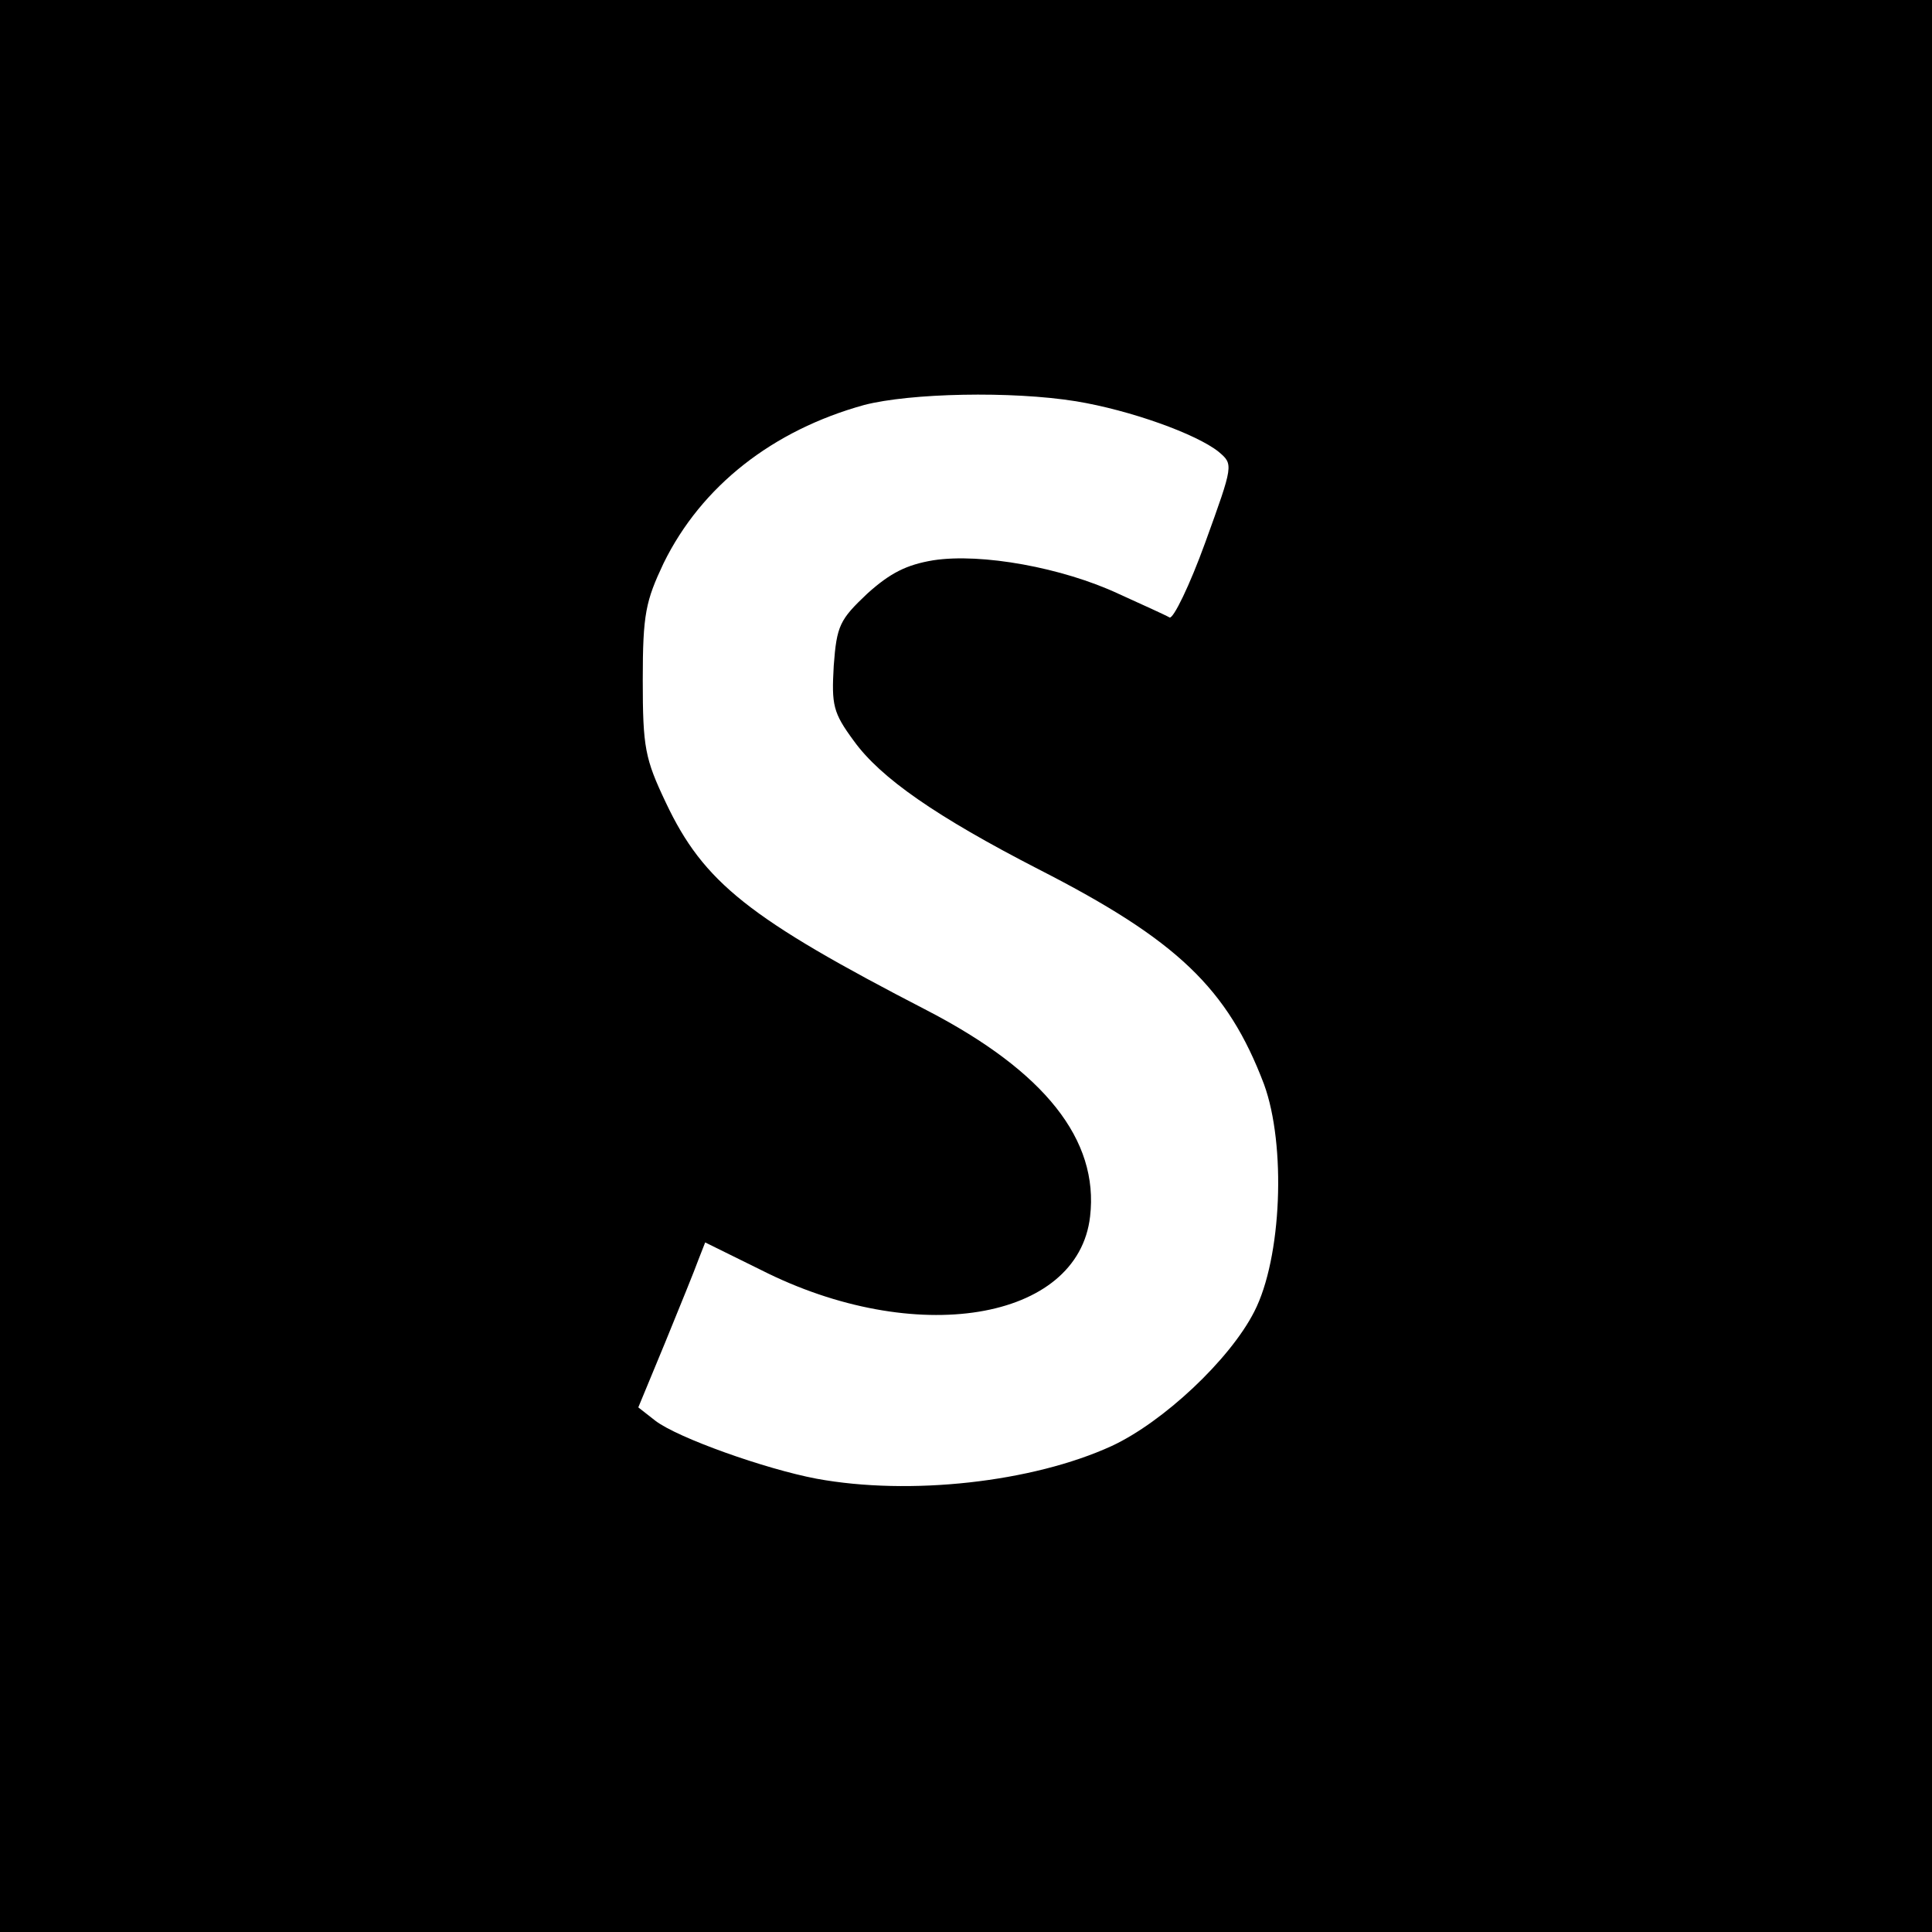
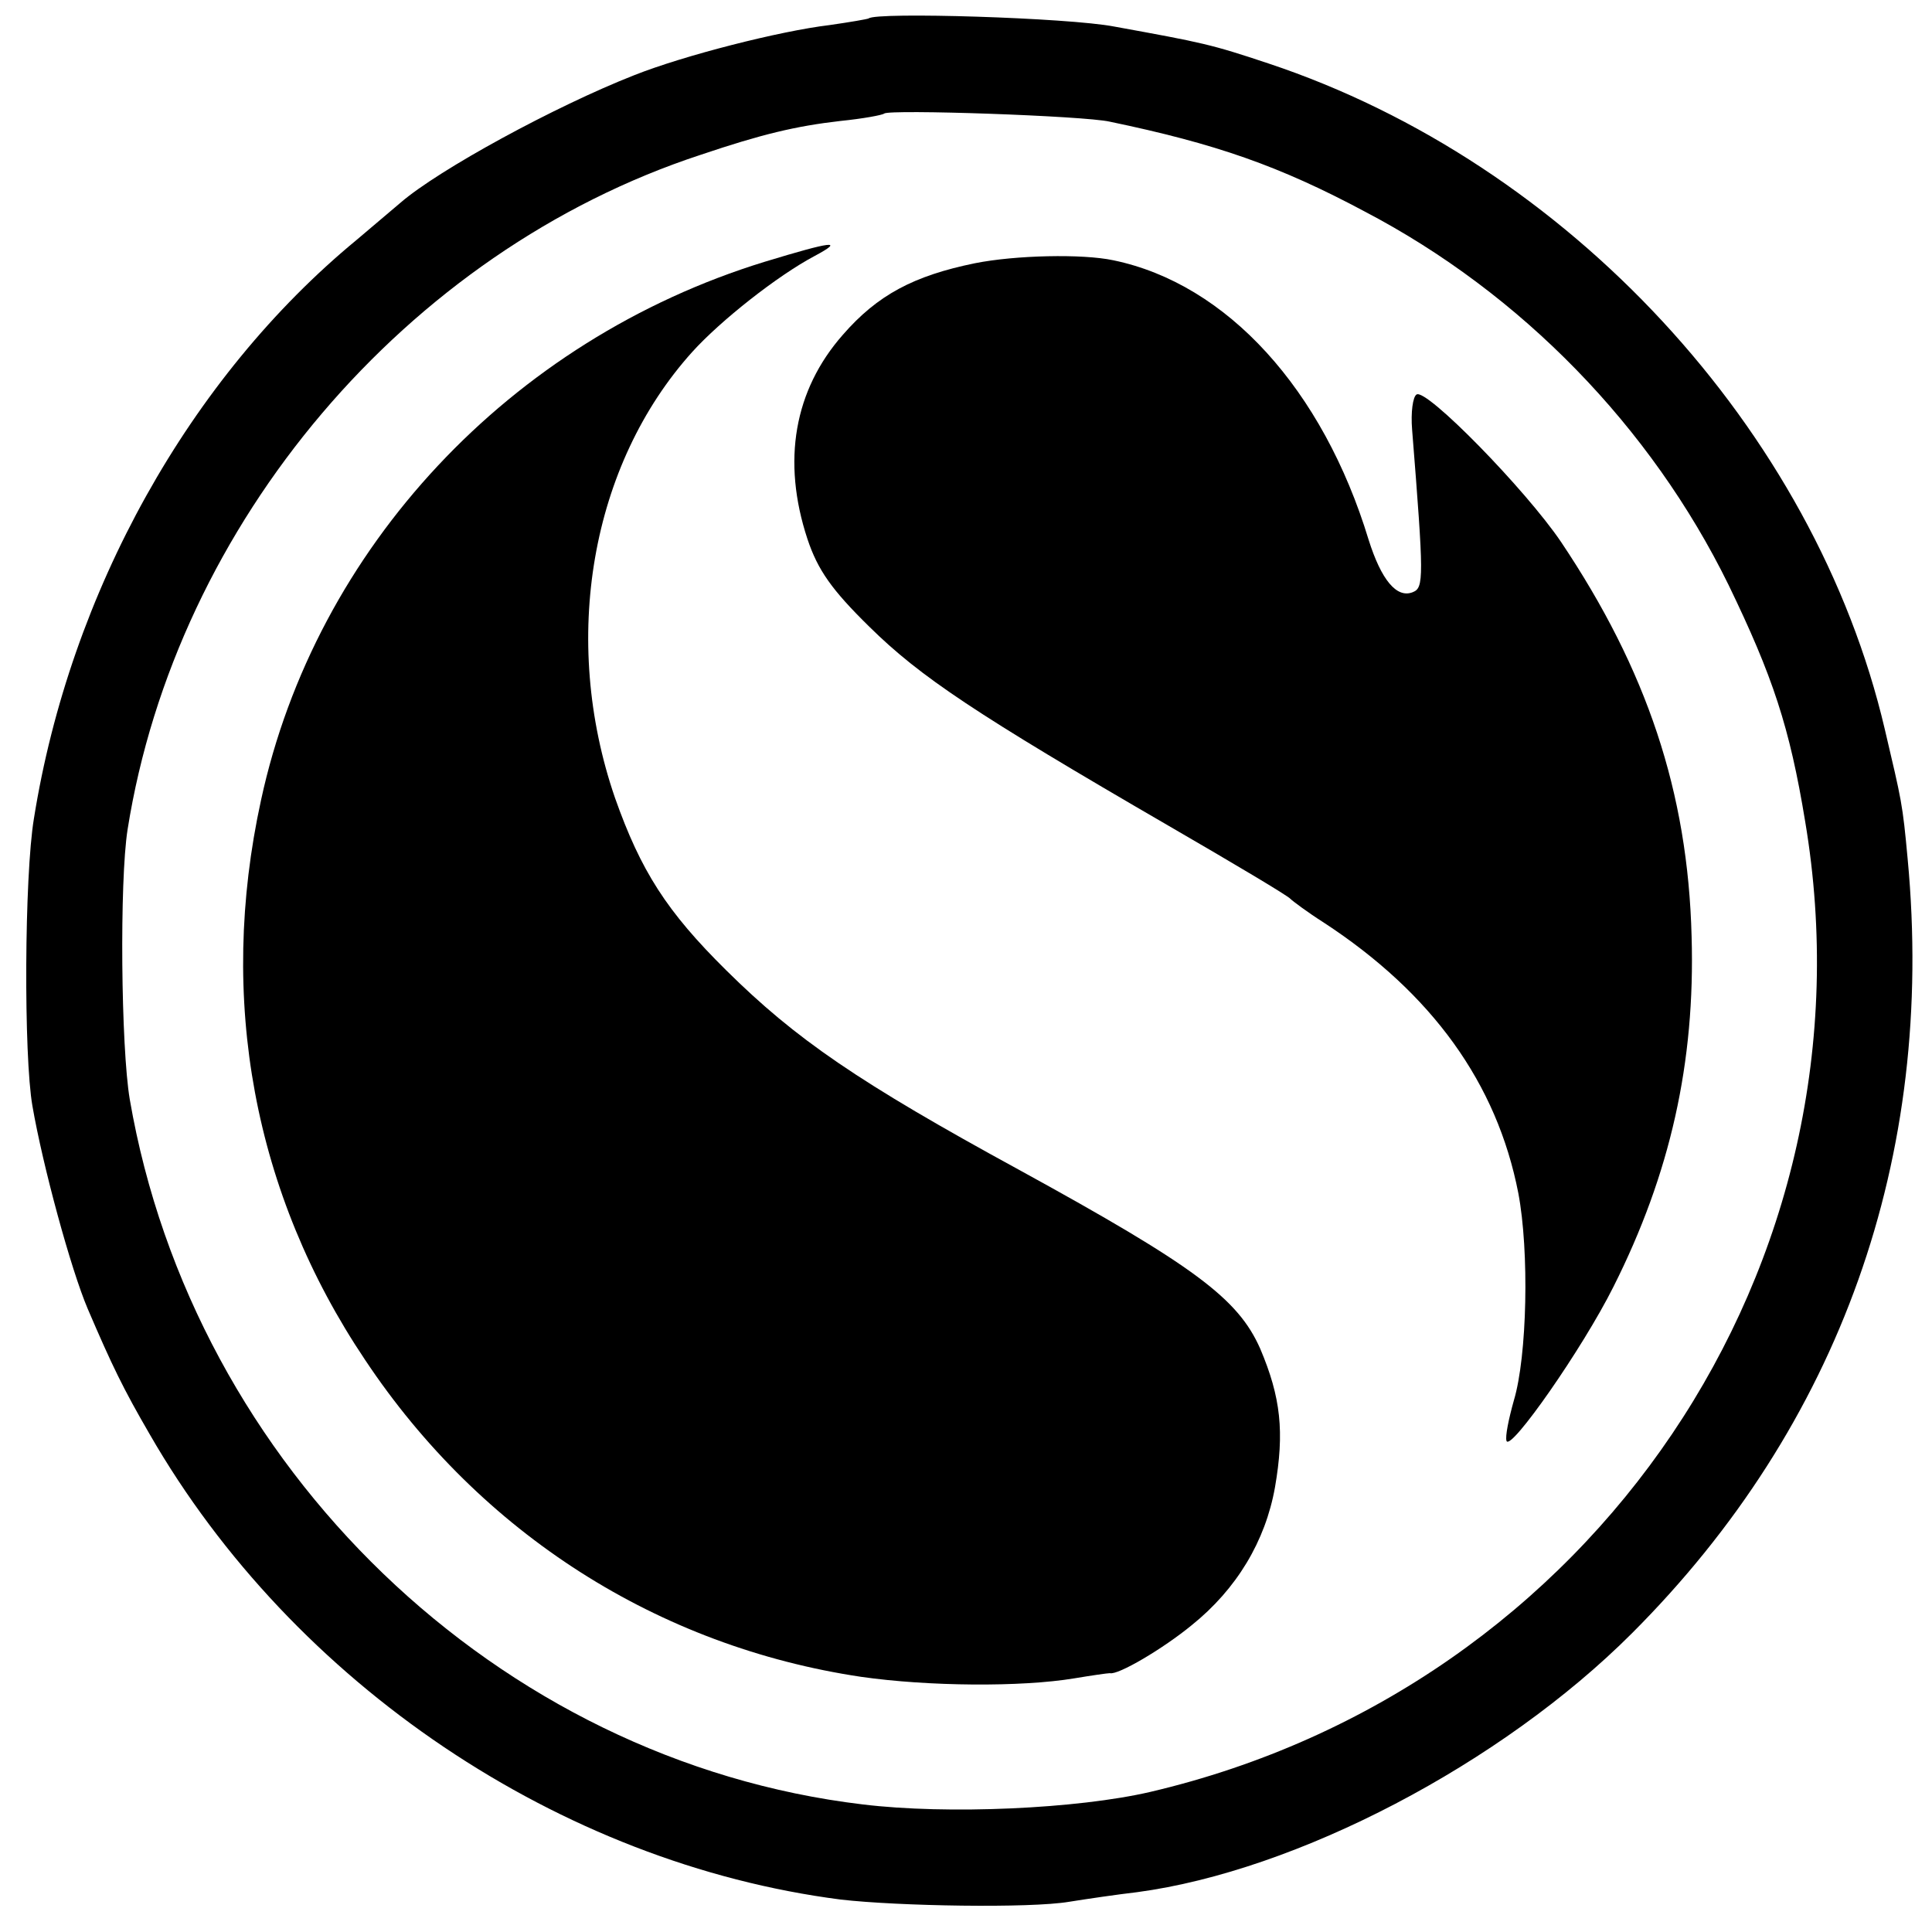
- <svg xmlns="http://www.w3.org/2000/svg" version="1.0" width="260pt" height="260pt" viewBox="0 0 260 260" preserveAspectRatio="xMidYMid meet">
-   <g transform="translate(0,260) scale(0.1,-0.1)" fill="#000000" stroke="none">
-     <path d="M0 1300 l0 -1300 1300 0 1300 0 0 1300 0 1300 -1300 0 -1300 0 0 -1300z m1448 760 c73 -12 162 -44 192 -68 20 -17 20 -17 -18 -122 -21 -58 -43 -103 -48 -101 -5 3 -36 17 -69 32 -75 35 -184 55 -249 45 -36 -6 -58 -17 -89 -45 -37 -35 -41 -43 -45 -97 -3 -53 -1 -63 27 -101 36 -50 111 -102 249 -173 186 -95 254 -160 303 -289 30 -82 24 -234 -13 -306 -33 -65 -123 -149 -192 -181 -107 -49 -272 -67 -397 -44 -69 13 -187 55 -217 78 l-23 18 36 87 c20 49 40 98 45 112 l9 23 75 -37 c207 -105 427 -69 443 72 12 103 -61 195 -219 277 -240 124 -301 172 -352 280 -28 59 -31 74 -31 165 0 89 4 106 28 157 51 104 147 179 270 213 62 16 198 19 285 5z" />
+ <svg xmlns="http://www.w3.org/2000/svg" version="1.0" width="262pt" height="262pt" viewBox="0 0 262 262" preserveAspectRatio="xMidYMid meet">
+   <g transform="translate(0,262) scale(0.1,-0.1)" fill="#000000" stroke="none">
+     <path d="M1178 2595 c-2 -1 -25 -5 -53 -9 -67 -8 -197 -41 -265 -68 -107 -42 -265 -128 -317 -173 -6 -5 -33 -28 -59 -50 -227 -187 -389 -478 -438 -785 -13 -78 -14 -322 -2 -390 14 -81 52 -221 75 -275 33 -77 48 -108 84 -170 195 -339 557 -582 937 -631 78 -9 257 -12 310 -3 25 4 66 10 92 13 217 29 494 174 671 351 282 282 412 646 374 1050 -7 76 -8 78 -31 176 -95 406 -430 768 -836 903 -78 26 -88 28 -209 50 -62 12 -323 20 -333 11z m327 -140 c144 -30 230 -60 346 -122 212 -111 388 -292 493 -506 60 -124 83 -193 104 -321 101 -601 -286 -1175 -888 -1316 -99 -23 -275 -31 -390 -17 -495 59 -908 457 -994 956 -12 71 -14 296 -3 366 66 416 378 784 777 915 83 28 129 39 190 46 30 3 57 8 59 10 7 6 271 -3 306 -11z" />
+     <path d="M1037 2265 c-345 -106 -609 -388 -683 -730 -59 -270 -10 -534 141 -759 157 -236 398 -389 673 -430 91 -13 217 -14 289 -2 24 4 45 7 48 7 11 -3 72 33 111 65 61 49 100 114 113 187 13 75 8 122 -20 188 -30 68 -89 112 -326 242 -220 120 -304 178 -398 271 -81 80 -116 135 -151 234 -74 215 -33 452 105 605 38 42 115 103 166 130 41 22 24 20 -68 -8z" />
+     <path d="M1322 2263 c-83 -17 -132 -43 -179 -97 -66 -75 -83 -171 -48 -277 14 -42 33 -69 84 -119 69 -68 144 -118 406 -270 88 -51 162 -95 165 -99 3 -3 23 -18 45 -32 147 -96 235 -218 264 -367 15 -79 12 -221 -6 -281 -7 -25 -12 -49 -10 -55 5 -15 103 125 145 209 77 153 111 304 106 475 -5 196 -61 362 -177 535 -48 71 -183 209 -196 200 -5 -3 -8 -24 -6 -48 16 -201 16 -214 1 -220 -22 -9 -43 17 -60 71 -62 204 -192 347 -346 379 -42 9 -133 7 -188 -4z" />
  </g>
</svg>
